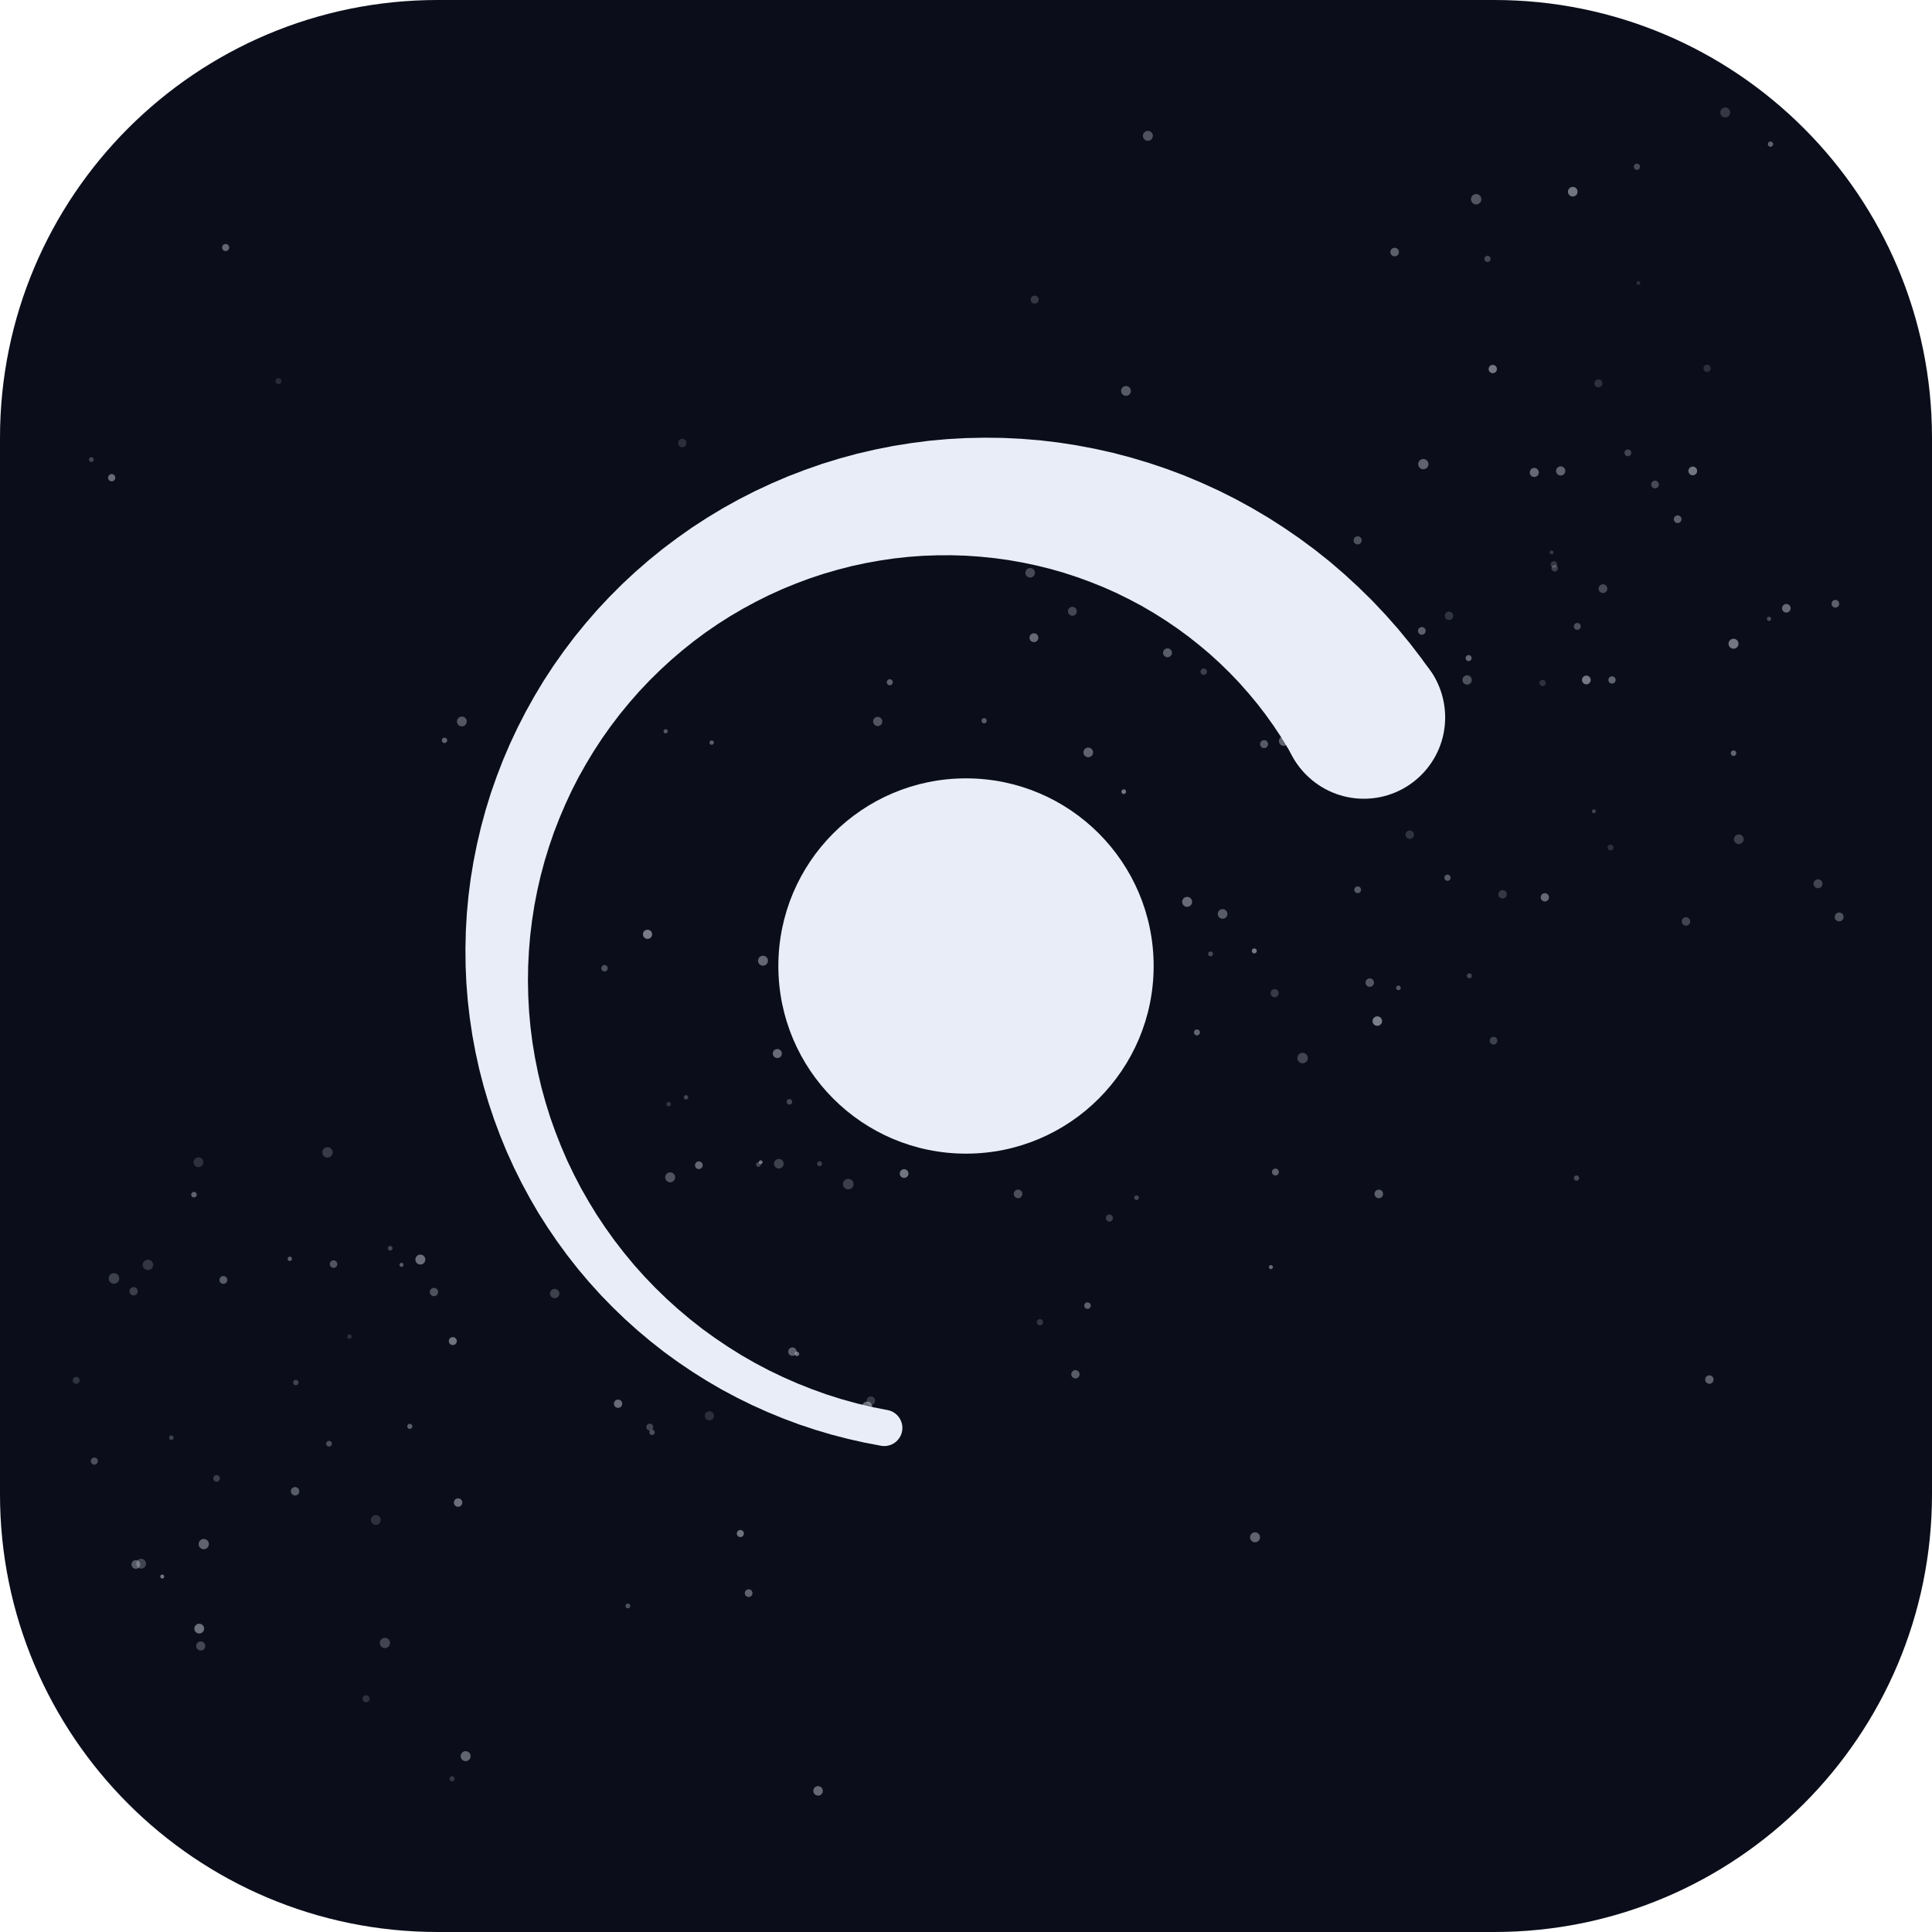
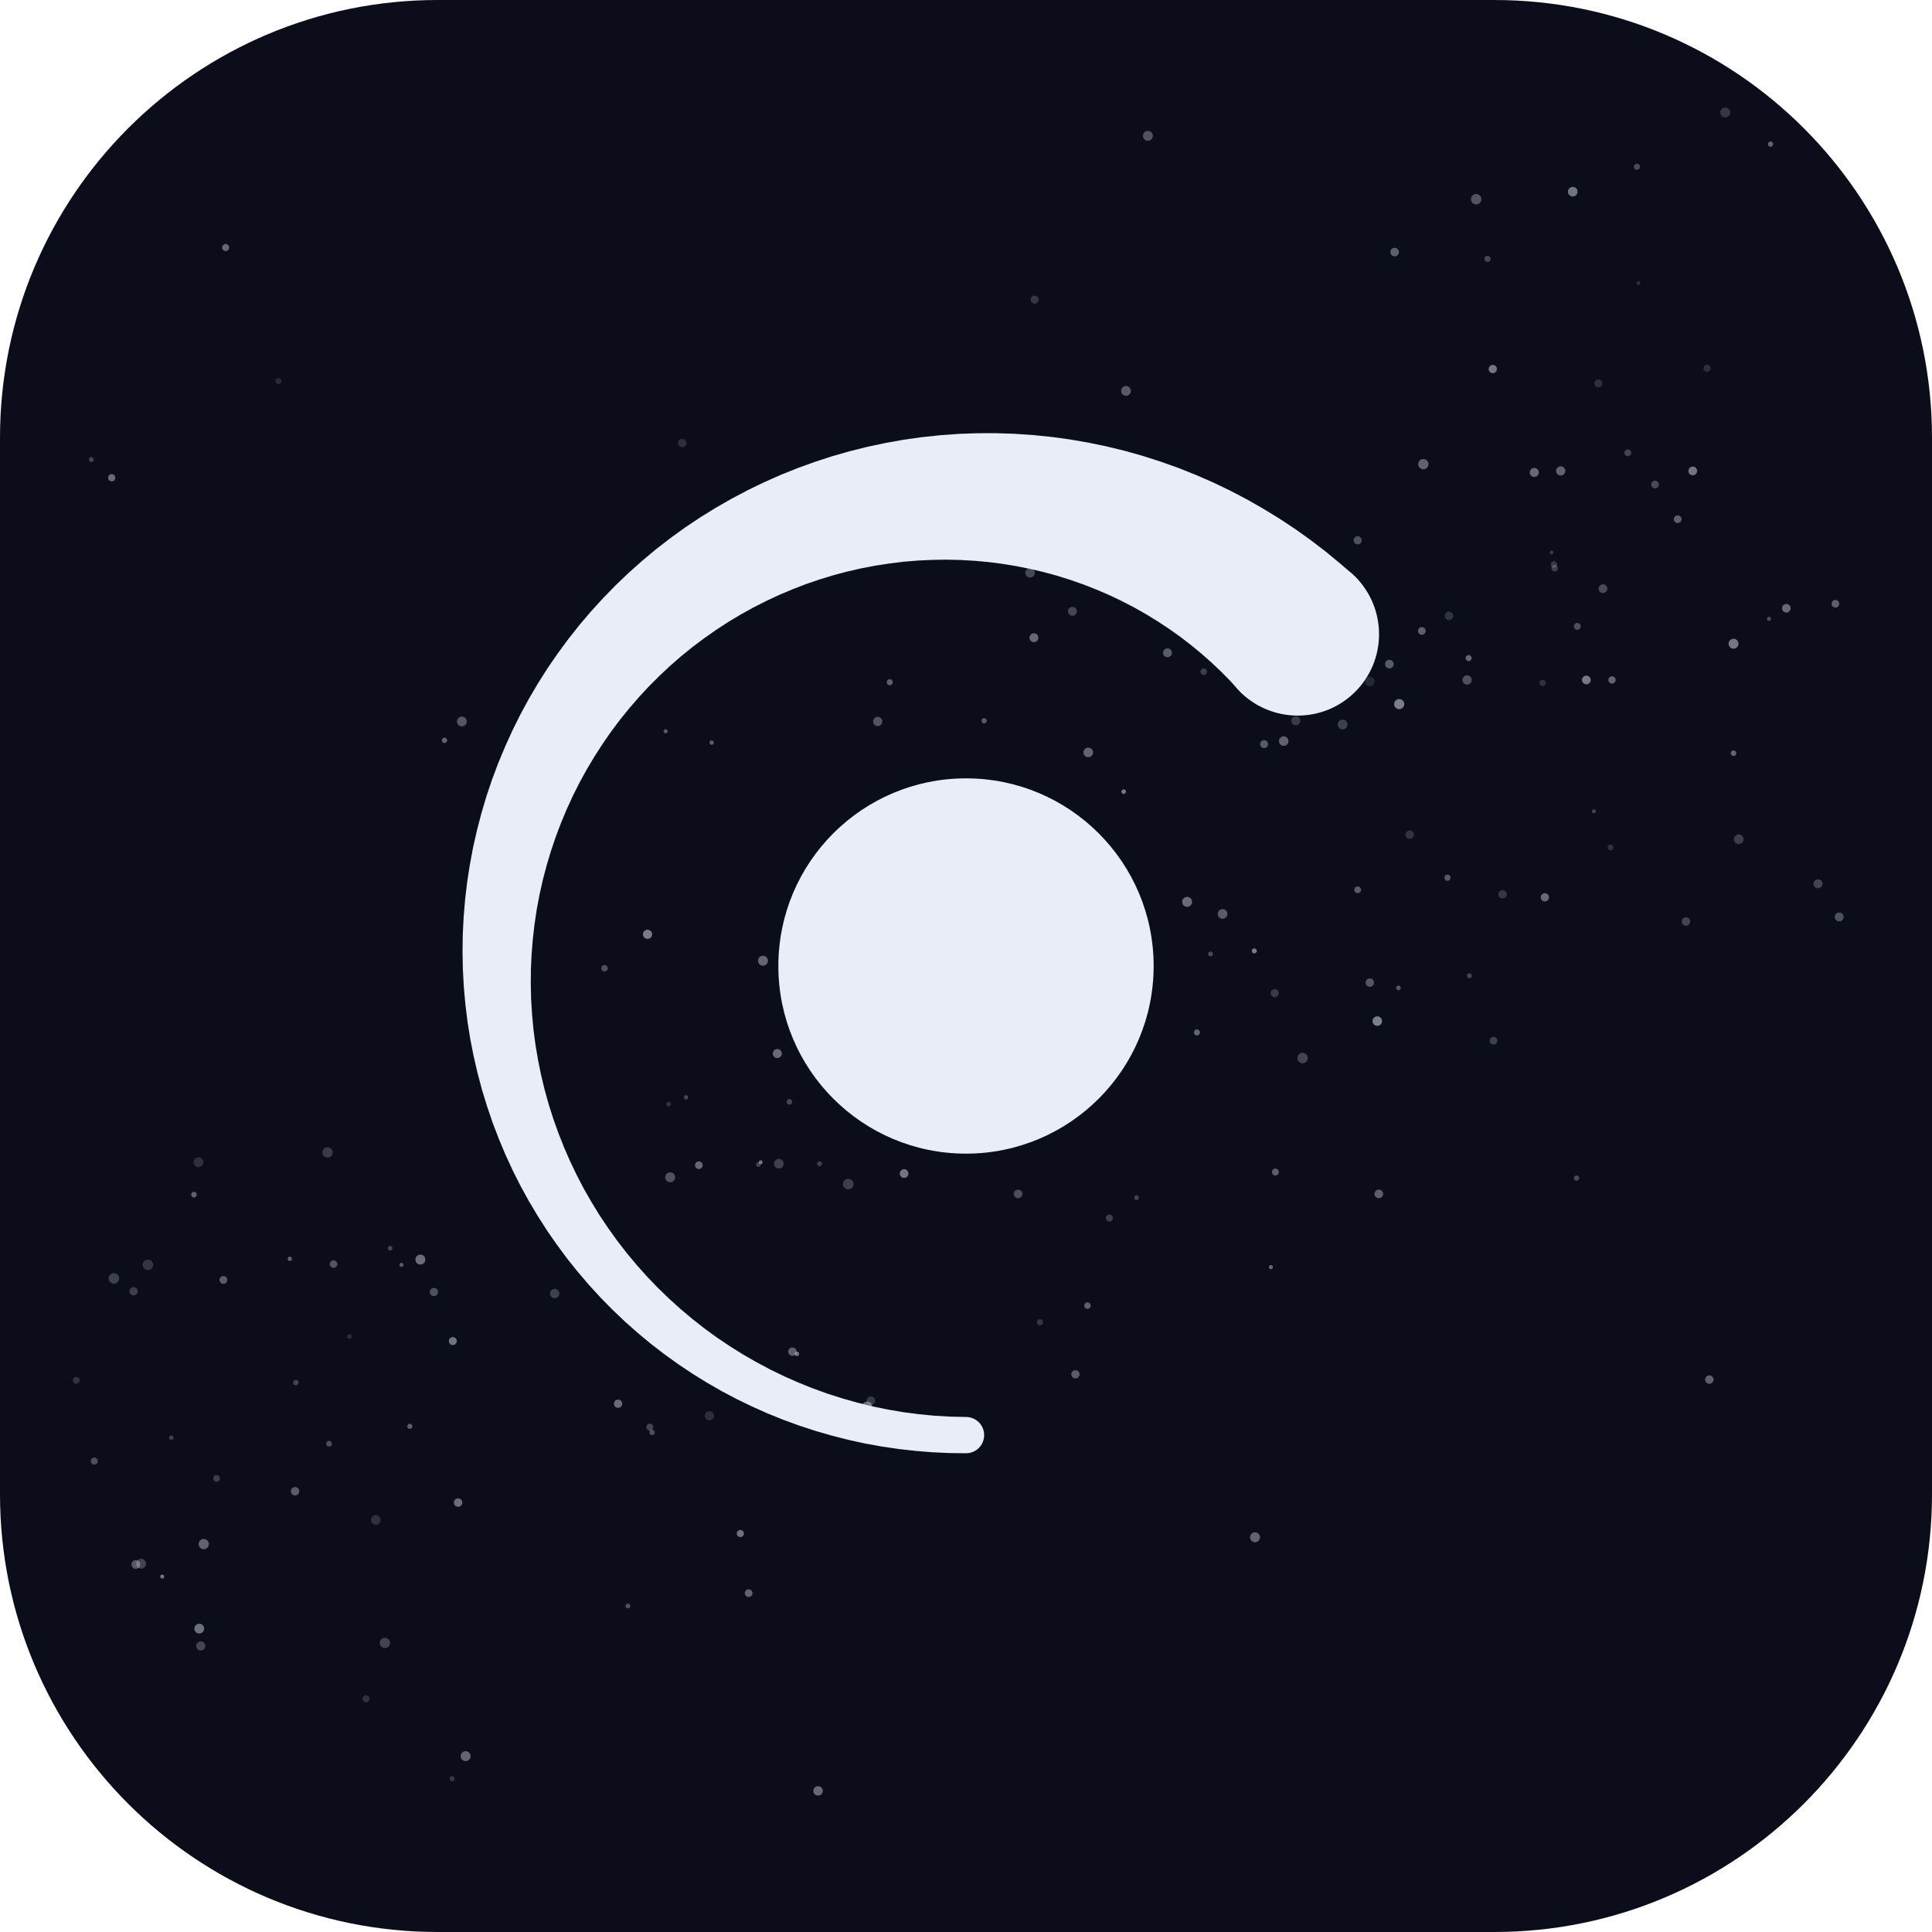
<svg xmlns="http://www.w3.org/2000/svg" viewBox="0 0 256 256" width="256" height="256">
  <rect width="256" height="256" rx="58" fill="#0b0e1a" />
  <g class="pl-stars" clip-path="url(#tclip)">
    <g fill="#e9edf7">
      <circle cx="18.0" cy="207.3" r="0.58" opacity="0.34" />
      <circle cx="105.0" cy="179.1" r="0.56" opacity="0.37" />
      <circle cx="192.0" cy="81.6" r="0.56" opacity="0.17" />
      <circle cx="185.3" cy="130.9" r="0.31" opacity="0.33" />
      <circle cx="229.7" cy="85.3" r="0.66" opacity="0.47" />
      <circle cx="100.5" cy="154.3" r="0.32" opacity="0.25" />
      <circle cx="119.8" cy="155.5" r="0.58" opacity="0.46" />
      <circle cx="28.7" cy="195.9" r="0.44" opacity="0.22" />
      <circle cx="197.8" cy="48.9" r="0.55" opacity="0.47" />
      <circle cx="114.9" cy="111.1" r="0.41" opacity="0.30" />
      <circle cx="88.8" cy="156.0" r="0.66" opacity="0.31" />
      <circle cx="213.6" cy="90.1" r="0.48" opacity="0.39" />
      <circle cx="219.3" cy="64.2" r="0.51" opacity="0.27" />
      <circle cx="105.6" cy="179.4" r="0.30" opacity="0.44" />
      <circle cx="15.1" cy="169.4" r="0.70" opacity="0.23" />
      <circle cx="148.9" cy="104.9" r="0.31" opacity="0.47" />
      <circle cx="240.9" cy="117.1" r="0.59" opacity="0.25" />
      <circle cx="-7.3" cy="169.0" r="0.53" opacity="0.23" />
      <circle cx="177.9" cy="96.0" r="0.65" opacity="0.23" />
      <circle cx="100.8" cy="154.0" r="0.25" opacity="0.47" />
      <circle cx="166.2" cy="126.0" r="0.33" opacity="0.49" />
      <circle cx="133.7" cy="114.1" r="0.34" opacity="0.35" />
      <circle cx="48.5" cy="225.1" r="0.47" opacity="0.16" />
      <circle cx="49.8" cy="201.4" r="0.65" opacity="0.16" />
      <circle cx="243.7" cy="121.5" r="0.59" opacity="0.30" />
      <circle cx="86.4" cy="189.8" r="0.36" opacity="0.29" />
      <circle cx="212.4" cy="78.0" r="0.58" opacity="0.27" />
      <circle cx="162.4" cy="82.2" r="0.69" opacity="0.50" />
      <circle cx="168.9" cy="131.6" r="0.54" opacity="0.20" />
      <circle cx="147.0" cy="161.4" r="0.47" opacity="0.22" />
      <circle cx="112.7" cy="138.0" r="0.50" opacity="0.33" />
      <circle cx="174.5" cy="84.3" r="0.38" opacity="0.34" />
      <circle cx="57.5" cy="171.2" r="0.55" opacity="0.30" />
      <circle cx="61.7" cy="232.7" r="0.66" opacity="0.39" />
      <circle cx="224.3" cy="62.4" r="0.58" opacity="0.46" />
      <circle cx="-1.6" cy="164.9" r="0.29" opacity="0.15" />
      <circle cx="144.9" cy="111.6" r="0.34" opacity="0.39" />
      <circle cx="81.9" cy="186.0" r="0.55" opacity="0.42" />
      <circle cx="85.8" cy="123.8" r="0.61" opacity="0.49" />
      <circle cx="54.3" cy="189.0" r="0.34" opacity="0.36" />
      <circle cx="44.2" cy="167.5" r="0.50" opacity="0.32" />
      <circle cx="217.1" cy="37.5" r="0.25" opacity="0.15" />
      <circle cx="103.0" cy="139.6" r="0.60" opacity="0.42" />
      <circle cx="142.5" cy="182.1" r="0.55" opacity="0.35" />
      <circle cx="92.6" cy="154.4" r="0.51" opacity="0.40" />
      <circle cx="182.5" cy="135.3" r="0.63" opacity="0.50" />
      <circle cx="137.8" cy="175.2" r="0.41" opacity="0.18" />
      <circle cx="114.9" cy="186.4" r="0.68" opacity="0.43" />
      <circle cx="55.7" cy="166.9" r="0.66" opacity="0.43" />
      <circle cx="162.0" cy="121.1" r="0.64" opacity="0.35" />
      <circle cx="206.0" cy="75.3" r="0.43" opacity="0.22" />
      <circle cx="158.6" cy="136.8" r="0.40" opacity="0.39" />
      <circle cx="205.6" cy="73.2" r="0.25" opacity="0.20" />
      <circle cx="108.6" cy="154.2" r="0.33" opacity="0.22" />
      <circle cx="211.8" cy="50.8" r="0.53" opacity="0.16" />
      <circle cx="194.6" cy="87.2" r="0.40" opacity="0.40" />
      <circle cx="236.7" cy="80.6" r="0.57" opacity="0.41" />
      <circle cx="130.4" cy="95.5" r="0.35" opacity="0.35" />
      <circle cx="73.5" cy="171.4" r="0.62" opacity="0.23" />
      <circle cx="206.8" cy="62.4" r="0.61" opacity="0.38" />
      <circle cx="194.4" cy="90.1" r="0.62" opacity="0.30" />
      <circle cx="230.4" cy="111.2" r="0.64" opacity="0.22" />
      <circle cx="168.6" cy="92.9" r="0.68" opacity="0.17" />
      <circle cx="51.0" cy="217.7" r="0.68" opacity="0.25" />
      <circle cx="51.7" cy="165.4" r="0.31" opacity="0.26" />
      <circle cx="94.3" cy="98.4" r="0.29" opacity="0.37" />
      <circle cx="134.9" cy="158.2" r="0.57" opacity="0.29" />
      <circle cx="182.7" cy="158.2" r="0.57" opacity="0.36" />
      <circle cx="179.9" cy="71.6" r="0.54" opacity="0.30" />
      <circle cx="125.2" cy="111.6" r="0.28" opacity="0.18" />
      <circle cx="88.6" cy="146.3" r="0.31" opacity="0.17" />
      <circle cx="26.6" cy="218.1" r="0.60" opacity="0.26" />
      <circle cx="112.4" cy="156.9" r="0.70" opacity="0.22" />
      <circle cx="137.0" cy="84.5" r="0.59" opacity="0.41" />
      <circle cx="86.1" cy="189.1" r="0.46" opacity="0.25" />
      <circle cx="98.1" cy="203.2" r="0.47" opacity="0.45" />
      <circle cx="223.4" cy="122.1" r="0.56" opacity="0.25" />
      <circle cx="170.1" cy="98.2" r="0.63" opacity="0.38" />
      <circle cx="211.2" cy="107.5" r="0.27" opacity="0.23" />
      <circle cx="60.0" cy="177.7" r="0.53" opacity="0.45" />
      <circle cx="209.0" cy="83.0" r="0.46" opacity="0.29" />
      <circle cx="140.1" cy="134.4" r="0.47" opacity="0.24" />
      <circle cx="167.5" cy="98.6" r="0.53" opacity="0.34" />
      <circle cx="222.3" cy="68.8" r="0.51" opacity="0.37" />
      <circle cx="117.9" cy="90.4" r="0.40" opacity="0.37" />
      <circle cx="205.9" cy="74.8" r="0.43" opacity="0.19" />
      <circle cx="38.4" cy="166.8" r="0.29" opacity="0.37" />
      <circle cx="104.6" cy="146.0" r="0.37" opacity="0.26" />
      <circle cx="29.6" cy="169.6" r="0.52" opacity="0.35" />
      <circle cx="199.1" cy="118.5" r="0.56" opacity="0.19" />
      <circle cx="172.6" cy="140.2" r="0.69" opacity="0.25" />
      <circle cx="208.4" cy="25.4" r="0.64" opacity="0.46" />
      <circle cx="171.7" cy="95.5" r="0.60" opacity="0.21" />
      <circle cx="213.4" cy="112.3" r="0.39" opacity="0.16" />
      <circle cx="186.8" cy="110.6" r="0.56" opacity="0.17" />
      <circle cx="197.9" cy="137.9" r="0.51" opacity="0.23" />
      <circle cx="144.2" cy="99.7" r="0.64" opacity="0.38" />
      <circle cx="243.2" cy="80.0" r="0.51" opacity="0.37" />
      <circle cx="53.2" cy="167.6" r="0.27" opacity="0.35" />
      <circle cx="181.9" cy="83.9" r="0.53" opacity="0.30" />
      <circle cx="69.2" cy="136.6" r="0.44" opacity="0.37" />
      <circle cx="131.4" cy="137.7" r="0.65" opacity="0.48" />
      <circle cx="144.1" cy="173.0" r="0.43" opacity="0.37" />
      <circle cx="22.7" cy="190.5" r="0.30" opacity="0.23" />
      <circle cx="142.1" cy="81.0" r="0.59" opacity="0.26" />
      <circle cx="157.3" cy="119.5" r="0.66" opacity="0.42" />
      <circle cx="195.6" cy="26.4" r="0.69" opacity="0.32" />
      <circle cx="94.0" cy="187.6" r="0.61" opacity="0.15" />
      <circle cx="43.6" cy="191.3" r="0.38" opacity="0.29" />
      <circle cx="185.4" cy="93.3" r="0.67" opacity="0.50" />
      <circle cx="160.4" cy="126.4" r="0.32" opacity="0.27" />
      <circle cx="179.9" cy="117.9" r="0.45" opacity="0.34" />
      <circle cx="136.5" cy="75.9" r="0.63" opacity="0.27" />
      <circle cx="226.2" cy="48.8" r="0.48" opacity="0.15" />
      <circle cx="136.1" cy="127.6" r="0.28" opacity="0.37" />
      <circle cx="101.1" cy="127.3" r="0.66" opacity="0.40" />
      <circle cx="229.7" cy="99.8" r="0.37" opacity="0.39" />
      <circle cx="88.2" cy="96.9" r="0.28" opacity="0.33" />
      <circle cx="39.2" cy="183.2" r="0.36" opacity="0.24" />
      <circle cx="194.7" cy="129.3" r="0.33" opacity="0.25" />
      <circle cx="135.7" cy="124.7" r="0.50" opacity="0.46" />
      <circle cx="210.2" cy="90.1" r="0.58" opacity="0.48" />
      <circle cx="99.2" cy="211.1" r="0.51" opacity="0.38" />
      <circle cx="203.3" cy="62.6" r="0.60" opacity="0.41" />
      <circle cx="154.7" cy="86.5" r="0.59" opacity="0.35" />
      <circle cx="27.0" cy="204.6" r="0.68" opacity="0.38" />
      <circle cx="168.4" cy="167.9" r="0.27" opacity="0.41" />
      <circle cx="90.9" cy="145.4" r="0.29" opacity="0.26" />
      <circle cx="80.1" cy="128.3" r="0.43" opacity="0.30" />
      <circle cx="188.4" cy="83.6" r="0.51" opacity="0.37" />
      <circle cx="25.7" cy="158.3" r="0.37" opacity="0.38" />
      <circle cx="83.2" cy="212.8" r="0.32" opacity="0.30" />
      <circle cx="159.5" cy="89.0" r="0.43" opacity="0.22" />
      <circle cx="21.5" cy="208.9" r="0.26" opacity="0.48" />
      <circle cx="39.1" cy="197.6" r="0.56" opacity="0.35" />
      <circle cx="197.1" cy="34.3" r="0.41" opacity="0.26" />
      <circle cx="43.4" cy="152.7" r="0.69" opacity="0.20" />
      <circle cx="135.8" cy="138.5" r="0.55" opacity="0.40" />
      <circle cx="215.7" cy="60.0" r="0.45" opacity="0.25" />
      <circle cx="60.7" cy="199.1" r="0.56" opacity="0.43" />
      <circle cx="188.6" cy="61.5" r="0.68" opacity="0.38" />
      <circle cx="191.8" cy="116.3" r="0.41" opacity="0.34" />
      <circle cx="12.5" cy="193.6" r="0.47" opacity="0.29" />
      <circle cx="46.3" cy="177.1" r="0.30" opacity="0.16" />
      <circle cx="204.7" cy="118.9" r="0.55" opacity="0.41" />
      <circle cx="204.4" cy="90.5" r="0.42" opacity="0.16" />
      <circle cx="17.7" cy="171.1" r="0.55" opacity="0.22" />
      <circle cx="26.4" cy="215.8" r="0.65" opacity="0.44" />
      <circle cx="234.4" cy="82.0" r="0.28" opacity="0.28" />
      <circle cx="125.6" cy="143.5" r="0.54" opacity="0.33" />
      <circle cx="181.5" cy="90.3" r="0.64" opacity="0.12" />
      <circle cx="19.6" cy="167.6" r="0.69" opacity="0.18" />
      <circle cx="12.1" cy="60.9" r="0.32" opacity="0.25" />
      <circle cx="169.0" cy="155.3" r="0.46" opacity="0.37" />
      <circle cx="18.7" cy="207.2" r="0.65" opacity="0.25" />
      <circle cx="90.4" cy="58.7" r="0.56" opacity="0.15" />
      <circle cx="78.7" cy="166.2" r="0.33" opacity="0.29" />
      <circle cx="228.6" cy="14.9" r="0.66" opacity="0.19" />
      <circle cx="152.1" cy="18.0" r="0.66" opacity="0.31" />
      <circle cx="70.2" cy="154.8" r="0.44" opacity="0.28" />
      <circle cx="108.4" cy="237.3" r="0.63" opacity="0.41" />
      <circle cx="216.9" cy="22.1" r="0.41" opacity="0.27" />
      <circle cx="137.1" cy="39.7" r="0.53" opacity="0.19" />
      <circle cx="103.2" cy="154.2" r="0.64" opacity="0.23" />
      <circle cx="36.9" cy="50.5" r="0.40" opacity="0.13" />
      <circle cx="226.5" cy="182.8" r="0.56" opacity="0.37" />
      <circle cx="26.3" cy="154.0" r="0.65" opacity="0.16" />
      <circle cx="116.3" cy="95.6" r="0.61" opacity="0.32" />
      <circle cx="234.6" cy="19.1" r="0.35" opacity="0.38" />
      <circle cx="208.9" cy="156.1" r="0.35" opacity="0.27" />
      <circle cx="115.4" cy="185.6" r="0.56" opacity="0.20" />
      <circle cx="29.9" cy="32.8" r="0.47" opacity="0.40" />
      <circle cx="166.3" cy="203.7" r="0.66" opacity="0.38" />
      <circle cx="184.1" cy="88.0" r="0.57" opacity="0.35" />
      <circle cx="181.5" cy="130.2" r="0.56" opacity="0.33" />
      <circle cx="149.2" cy="51.8" r="0.65" opacity="0.34" />
      <circle cx="58.9" cy="98.1" r="0.36" opacity="0.38" />
      <circle cx="61.2" cy="95.6" r="0.65" opacity="0.33" />
      <circle cx="184.8" cy="33.4" r="0.57" opacity="0.36" />
      <circle cx="10.1" cy="182.9" r="0.46" opacity="0.17" />
      <circle cx="14.8" cy="63.3" r="0.48" opacity="0.42" />
      <circle cx="150.6" cy="158.7" r="0.31" opacity="0.25" />
      <circle cx="59.9" cy="235.7" r="0.34" opacity="0.19" />
      <circle cx="161.7" cy="76.2" r="0.68" opacity="0.17" />
    </g>
  </g>
  <g transform="translate(128 128) scale(0.74) translate(-128 -128)">
-     <path d="M112.85 213.92L109.86 213.35L106.89 212.68L103.94 211.92L101.02 211.05L98.12 210.09L95.26 209.02L92.44 207.86L89.66 206.61L86.92 205.26L84.23 203.82L81.58 202.28L78.99 200.65L76.46 198.94L73.98 197.14L71.57 195.25L69.22 193.28L66.94 191.23L64.73 189.1L62.59 186.9L60.53 184.62L58.54 182.27L56.64 179.85L54.82 177.36L53.08 174.81L51.43 172.21L49.88 169.54L48.41 166.82L47.04 164.05L45.76 161.23L44.58 158.36L43.5 155.46L42.51 152.51L41.63 149.53L40.85 146.52L40.18 143.48L39.61 140.42L39.15 137.34L38.79 134.24L38.54 131.12L38.4 128L38.37 124.87L38.44 121.74L38.62 118.61L38.91 115.48L39.31 112.36L39.82 109.26L40.44 106.17L41.16 103.1L41.99 100.05L42.92 97.04L43.97 94.05L45.11 91.1L46.36 88.18L47.71 85.31L49.16 82.48L50.71 79.7L52.35 76.97L54.09 74.3L55.93 71.69L57.85 69.14L59.87 66.66L61.97 64.24L64.16 61.9L66.43 59.63L68.79 57.43L71.22 55.32L73.72 53.29L76.3 51.35L78.94 49.49L81.65 47.73L84.43 46.05L87.26 44.48L90.15 43L93.1 41.62L96.09 40.34L99.14 39.17L102.22 38.09L105.34 37.13L108.5 36.27L111.69 35.53L114.91 34.89L118.16 34.37L121.42 33.95L124.71 33.65L128 33.47L131.3 33.4L134.61 33.44L137.92 33.6L141.23 33.87L144.53 34.26L147.82 34.77L151.09 35.39L154.35 36.12L157.58 36.97L160.78 37.93L163.96 39L167.1 40.18L170.2 41.48L173.26 42.88L176.27 44.39L179.23 46.01L182.14 47.73L184.99 49.56L187.78 51.48L190.51 53.5L193.17 55.62L195.75 57.84L198.26 60.15L200.7 62.54L203.05 65.03L205.32 67.59L207.5 70.24L209.59 72.97L211.58 75.77A14.56 14.56 0 0 1 186.89 91.2L185.69 89.09L184.42 87.01L183.07 84.98L181.65 82.99L180.15 81.04L178.58 79.15L176.95 77.31L175.25 75.53L173.48 73.8L171.65 72.13L169.75 70.53L167.8 68.99L165.79 67.52L163.73 66.12L161.61 64.78L159.45 63.52L157.23 62.34L154.98 61.23L152.68 60.2L150.34 59.26L147.96 58.39L145.55 57.6L143.11 56.9L140.64 56.29L138.15 55.76L135.64 55.32L133.11 54.97L130.56 54.71L128 54.53L125.43 54.45L122.86 54.46L120.28 54.55L117.7 54.74L115.13 55.02L112.57 55.4L110.01 55.86L107.47 56.41L104.95 57.06L102.45 57.79L99.97 58.61L97.51 59.53L95.09 60.52L92.7 61.61L90.35 62.78L88.03 64.04L85.76 65.37L83.53 66.79L81.35 68.29L79.22 69.87L77.15 71.53L75.13 73.26L73.18 75.06L71.28 76.93L69.45 78.87L67.69 80.88L65.99 82.95L64.37 85.08L62.82 87.27L61.35 89.52L59.96 91.82L58.64 94.17L57.41 96.57L56.27 99.02L55.21 101.51L54.23 104.03L53.35 106.59L52.55 109.19L51.85 111.81L51.24 114.46L50.72 117.14L50.3 119.83L49.97 122.54L49.74 125.27L49.6 128L49.56 130.74L49.62 133.48L49.77 136.22L50.02 138.96L50.37 141.69L50.82 144.41L51.36 147.11L51.99 149.79L52.73 152.46L53.55 155.1L54.48 157.71L55.49 160.28L56.59 162.83L57.79 165.33L59.07 167.79L60.45 170.21L61.9 172.58L63.45 174.9L65.07 177.16L66.78 179.37L68.56 181.52L70.42 183.6L72.36 185.62L74.37 187.57L76.44 189.44L78.59 191.25L80.79 192.98L83.06 194.62L85.39 196.19L87.77 197.68L90.21 199.08L92.69 200.39L95.23 201.61L97.8 202.74L100.42 203.78L103.07 204.73L105.76 205.58L108.47 206.33L111.21 206.98L113.98 207.52A3.25 3.25 0 0 1 112.85 213.92Z" fill="#e9edf7" />
-     <circle cx="199.24" cy="83.49" r="14.56" fill="#e9edf7" />
+     <path d="M128 215.25L124.97 215.21L121.94 215.07L118.92 214.82L115.9 214.48L112.9 214.04L109.91 213.5L106.94 212.85L104 212.1L101.08 211.26L98.18 210.31L95.32 209.27L92.5 208.13L89.72 206.89L86.97 205.56L84.28 204.14L81.63 202.62L79.03 201.01L76.49 199.31L74.01 197.53L71.58 195.66L69.22 193.7L66.93 191.67L64.71 189.56L62.56 187.37L60.48 185.1L58.48 182.76L56.56 180.36L54.73 177.89L52.97 175.35L51.31 172.75L49.73 170.1L48.24 167.39L46.85 164.63L45.55 161.82L44.35 158.96L43.24 156.06L42.24 153.12L41.33 150.15L40.53 147.14L39.83 144.11L39.23 141.05L38.74 137.97L38.36 134.87L38.08 131.75L37.91 128.63L37.85 125.49L37.89 122.36L38.05 119.22L38.31 116.09L38.68 112.96L39.16 109.85L39.74 106.75L40.44 103.67L41.24 100.61L42.14 97.57L43.15 94.57L44.27 91.6L45.49 88.67L46.81 85.77L48.23 82.92L49.75 80.12L51.37 77.37L53.08 74.67L54.89 72.04L56.79 69.46L58.78 66.94L60.86 64.5L63.03 62.12L65.28 59.81L67.61 57.59L70.02 55.44L72.5 53.37L75.06 51.39L77.69 49.49L80.38 47.69L83.14 45.98L85.97 44.36L88.85 42.83L91.78 41.41L94.77 40.08L97.8 38.86L100.88 37.75L104 36.73L107.16 35.83L110.35 35.03L113.57 34.35L116.81 33.77L120.08 33.31L123.37 32.96L126.68 32.72L129.99 32.6L133.31 32.59L136.63 32.7L139.96 32.92L143.28 33.26L146.59 33.71L149.88 34.28L153.16 34.96L156.42 35.75L159.65 36.66L162.86 37.69L166.03 38.82L169.17 40.07L172.26 41.42L175.32 42.89L178.32 44.46L181.27 46.14L184.17 47.92L187.01 49.8L189.78 51.78L192.49 53.86L195.13 56.04L197.69 58.31A14.56 14.56 0 0 1 177.1 78.9L175.47 77.11L173.77 75.38L172.01 73.71L170.18 72.09L168.3 70.54L166.36 69.05L164.36 67.63L162.31 66.28L160.21 64.99L158.07 63.78L155.87 62.64L153.64 61.58L151.36 60.6L149.05 59.69L146.7 58.87L144.31 58.12L141.9 57.46L139.47 56.89L137.01 56.4L134.52 55.99L132.03 55.67L129.51 55.44L126.99 55.3L124.46 55.24L121.92 55.28L119.38 55.4L116.84 55.61L114.31 55.92L111.79 56.31L109.27 56.79L106.77 57.36L104.29 58.02L101.83 58.77L99.39 59.6L96.98 60.53L94.6 61.53L92.25 62.63L89.94 63.8L87.66 65.06L85.43 66.4L83.25 67.82L81.11 69.32L79.02 70.89L76.98 72.54L75.01 74.26L73.09 76.06L71.23 77.92L69.44 79.85L67.71 81.85L66.05 83.9L64.46 86.02L62.95 88.2L61.51 90.43L60.15 92.71L58.86 95.04L57.66 97.42L56.54 99.85L55.51 102.31L54.56 104.81L53.7 107.35L52.93 109.92L52.24 112.52L51.65 115.15L51.15 117.79L50.75 120.46L50.44 123.14L50.22 125.84L50.09 128.54L50.07 131.25L50.13 133.96L50.3 136.68L50.55 139.38L50.91 142.09L51.36 144.77L51.9 147.45L52.54 150.11L53.27 152.74L54.1 155.35L55.02 157.93L56.03 160.49L57.13 163L58.32 165.48L59.59 167.92L60.96 170.31L62.4 172.66L63.94 174.95L65.55 177.2L67.24 179.38L69.01 181.51L70.86 183.58L72.78 185.58L74.77 187.51L76.83 189.37L78.95 191.16L81.14 192.88L83.39 194.52L85.7 196.07L88.06 197.55L90.48 198.94L92.94 200.25L95.45 201.47L98.01 202.6L100.6 203.64L103.23 204.59L105.9 205.44L108.59 206.2L111.31 206.87L114.06 207.43L116.82 207.9L119.6 208.26L122.39 208.53L125.19 208.69L128 208.75A3.25 3.25 0 0 1 128 215.25Z" fill="#e9edf7" />
+     <circle cx="187.4" cy="68.6" r="14.56" fill="#e9edf7" />
    <circle class="pl-core" cx="128" cy="128" r="33.6" fill="#e9edf7" />
  </g>
</svg>
